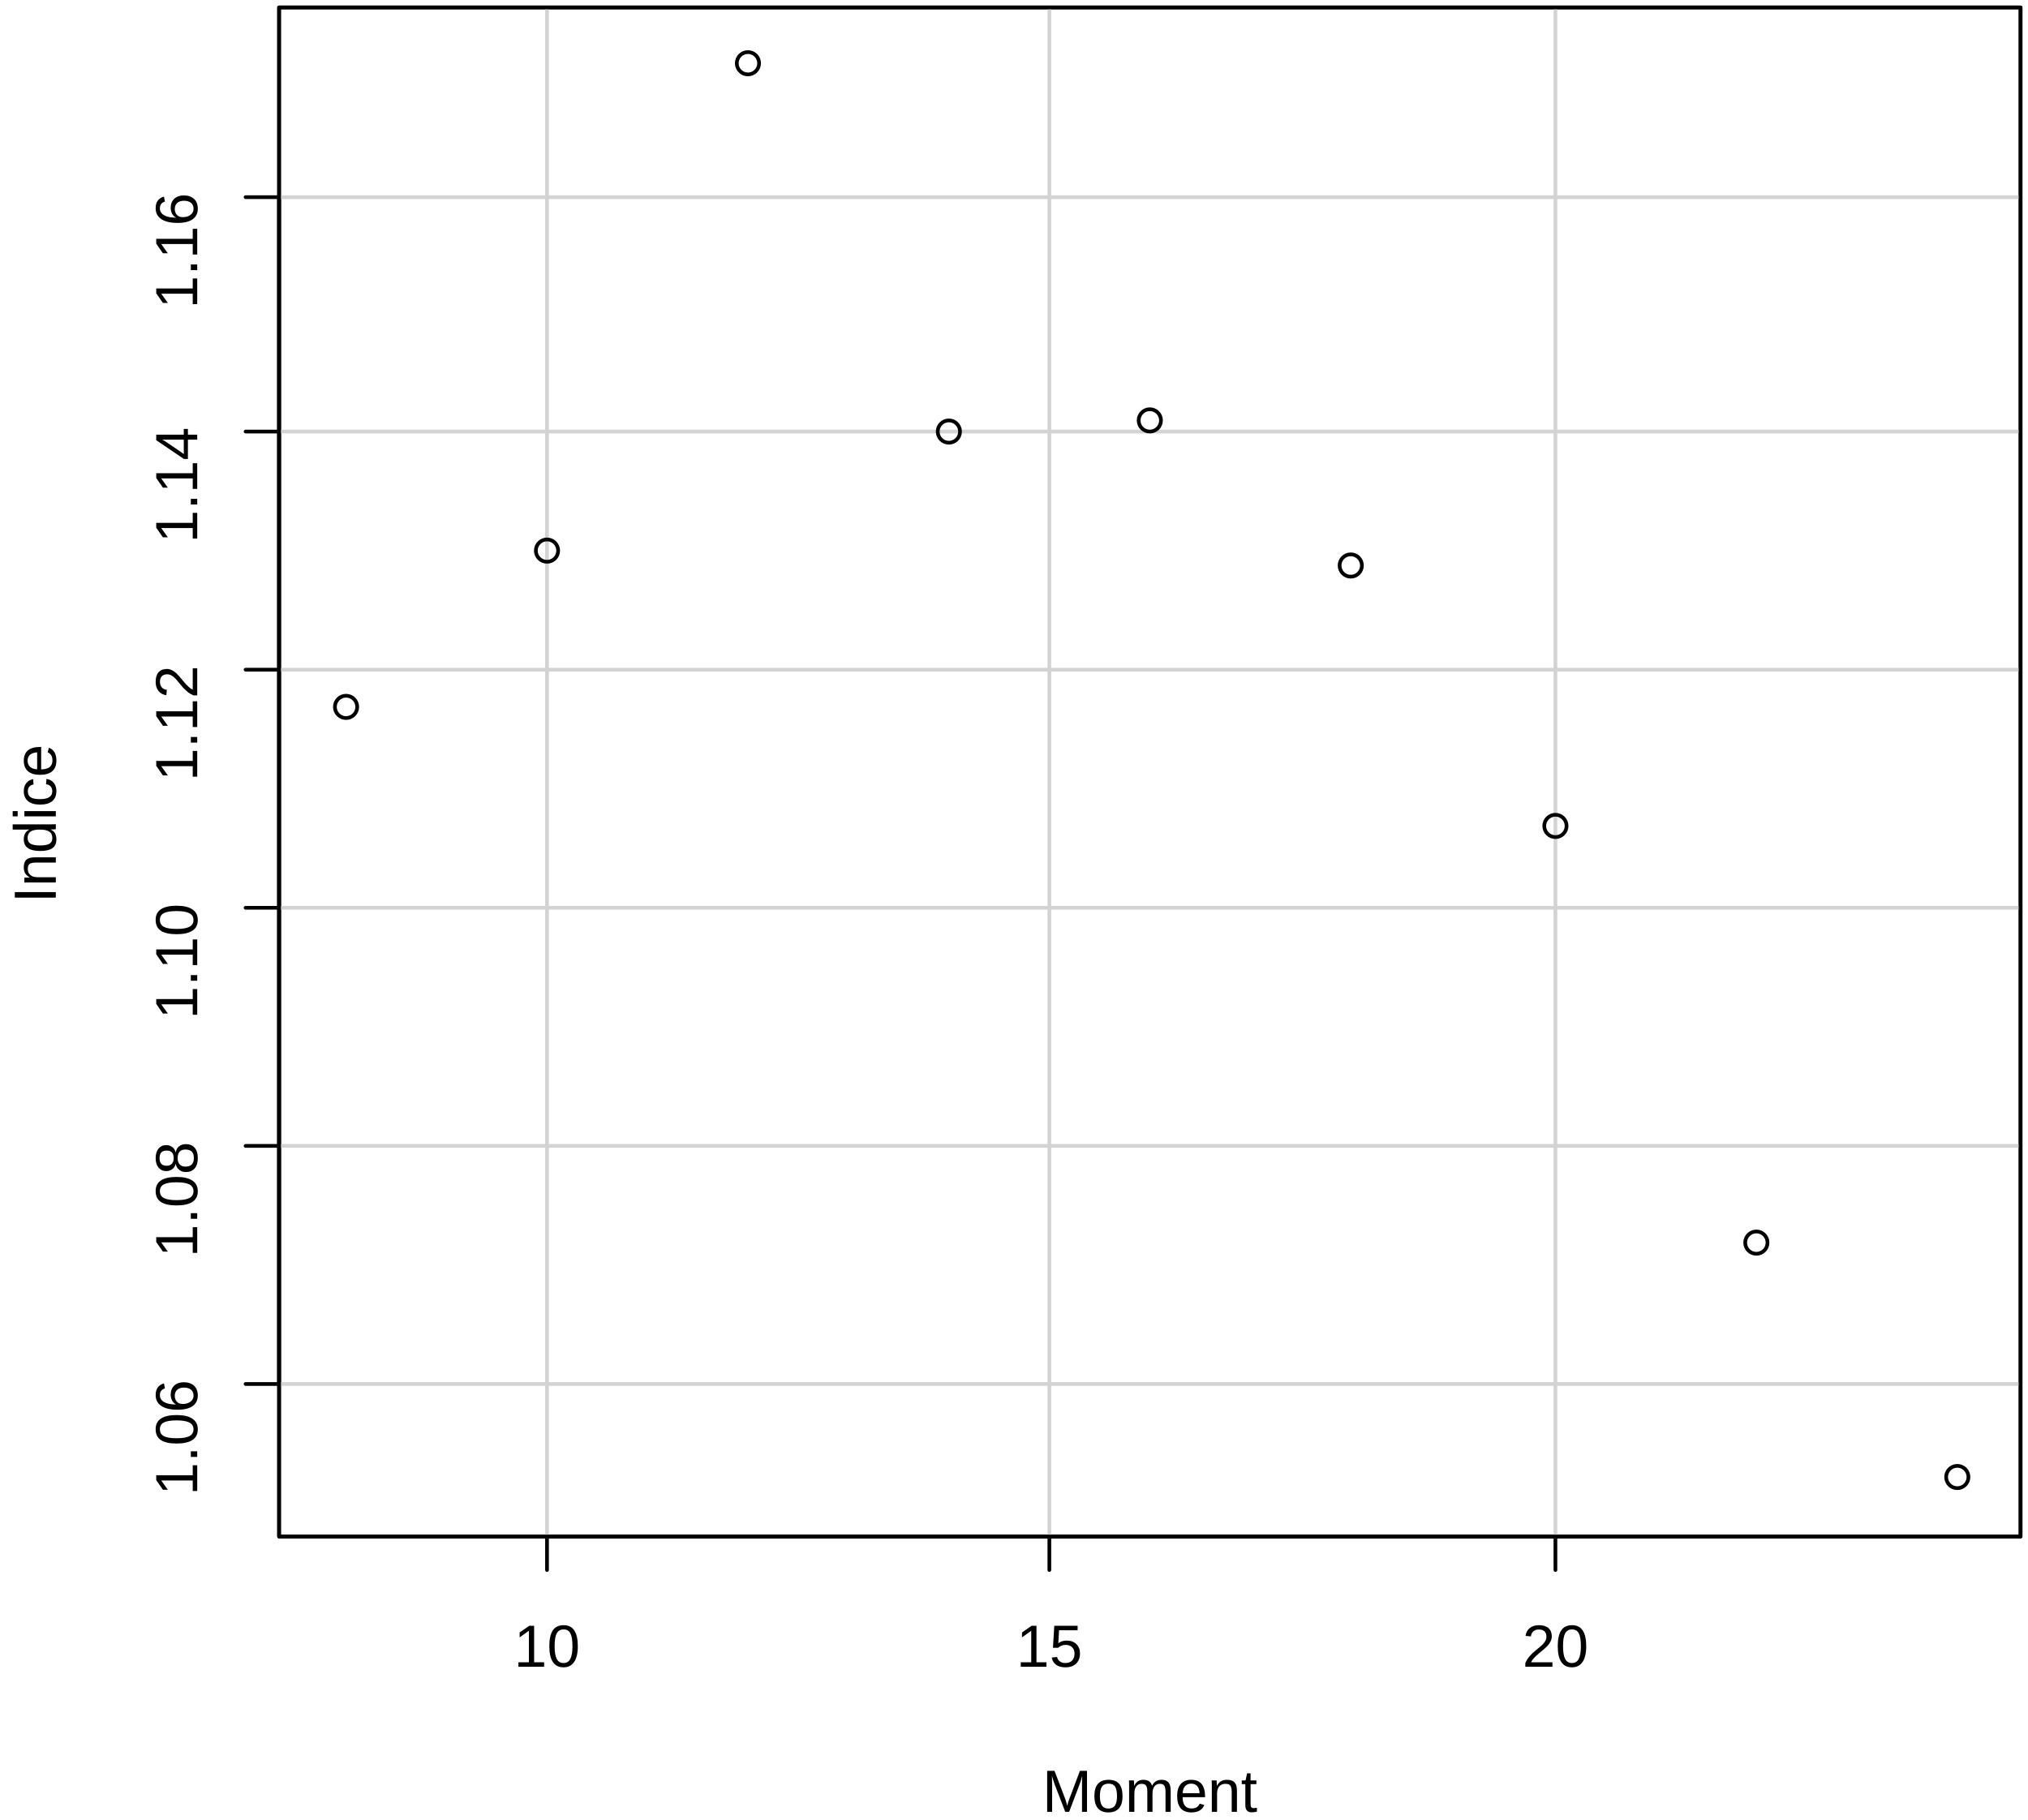
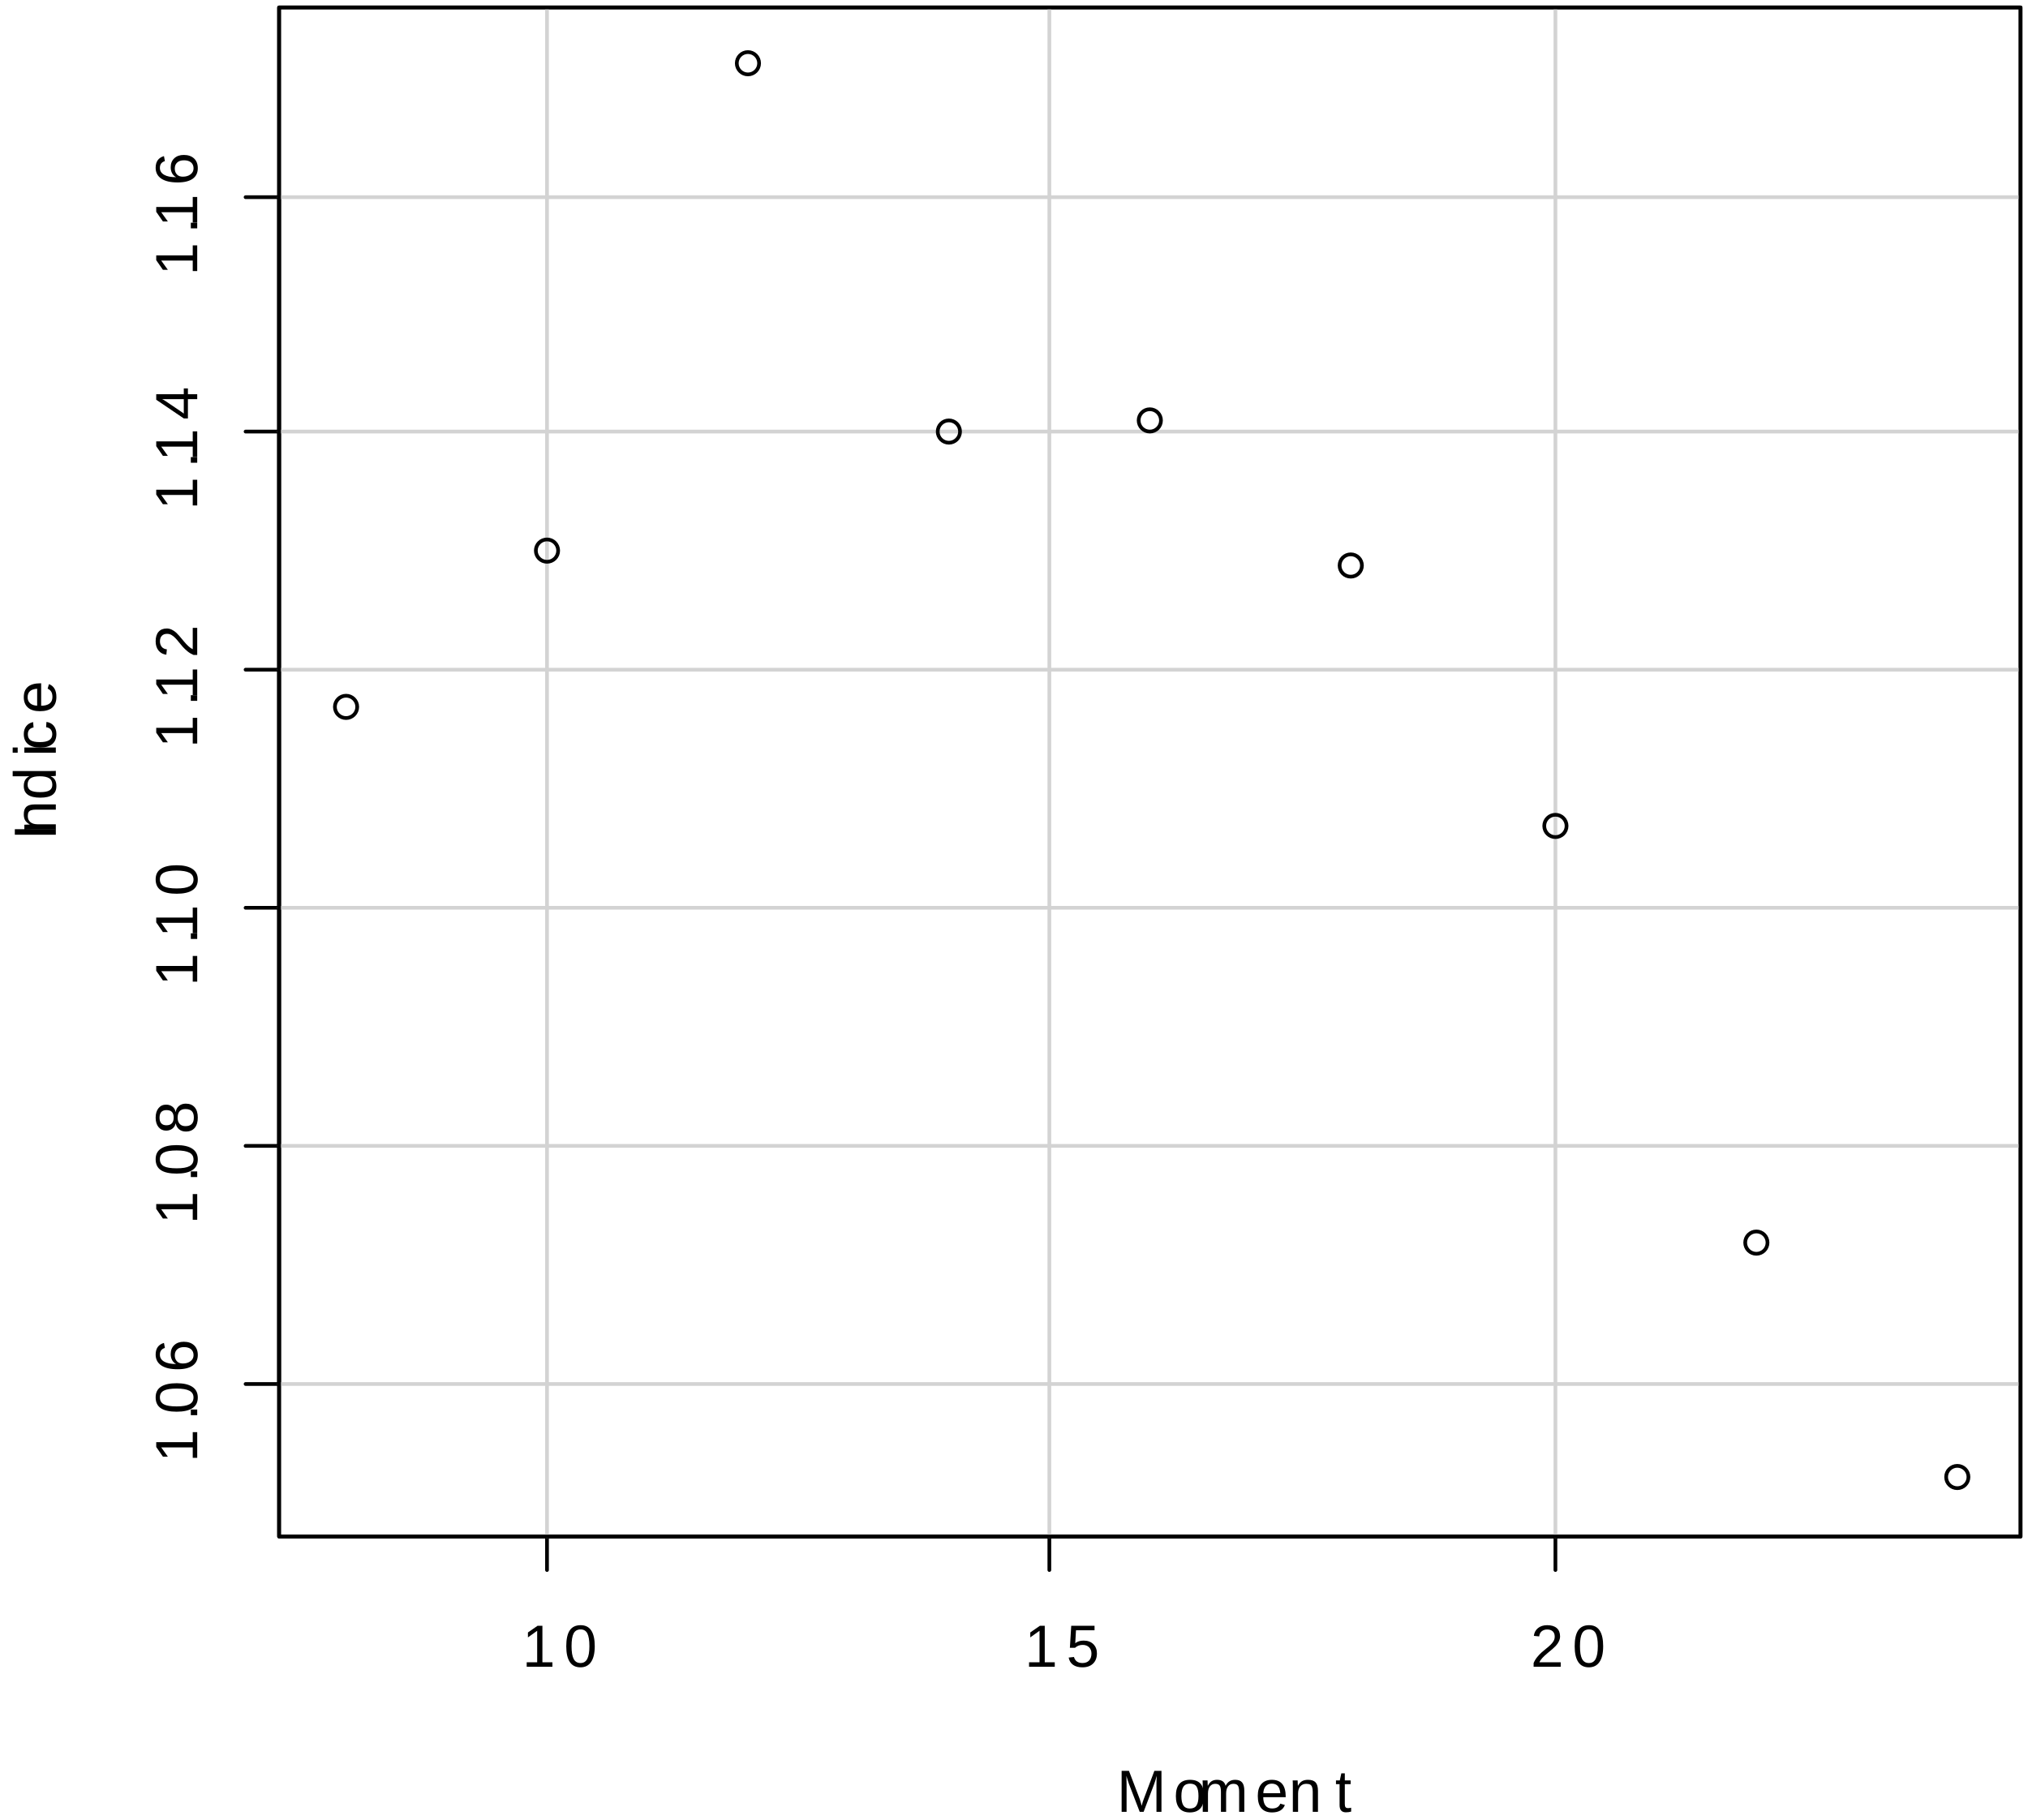
<svg xmlns="http://www.w3.org/2000/svg" version="1.1" width="545" height="489">
  <g transform="translate(-3, -76)">
    <path d="M 150,489 L 421,489 " stroke="#000000" stroke-width="1" stroke-linecap="round" stroke-linejoin="round" fill="none" />
    <path d="M 150,489 L 150,498 " stroke="#000000" stroke-width="1" stroke-linecap="round" stroke-linejoin="round" fill="none" />
    <path d="M 285,489 L 285,498 " stroke="#000000" stroke-width="1" stroke-linecap="round" stroke-linejoin="round" fill="none" />
    <path d="M 421,489 L 421,498 " stroke="#000000" stroke-width="1" stroke-linecap="round" stroke-linejoin="round" fill="none" />
-     <text font-family="Arial" fill="#000000" style="white-space:pre;" font-weight="400" text-anchor="middle" x="150" y="524" font-size="16">10</text>
-     <text font-family="Arial" fill="#000000" style="white-space:pre;" font-weight="400" text-anchor="middle" x="285" y="524" font-size="16">15</text>
-     <text font-family="Arial" fill="#000000" style="white-space:pre;" font-weight="400" text-anchor="middle" x="421" y="524" font-size="16">20</text>
+     <text font-family="Arial" fill="#000000" style="white-space:pre;" font-weight="400" text-anchor="middle" x="150" y="524" font-size="16">
+       <tspan x="150">1</tspan>
+       <tspan x="159">0</tspan>
+     </text>
+     <text font-family="Arial" fill="#000000" style="white-space:pre;" font-weight="400" text-anchor="middle" x="285" y="524" font-size="16">
+       <tspan x="285">1</tspan>
+       <tspan x="294">5</tspan>
+     </text>
+     <text font-family="Arial" fill="#000000" style="white-space:pre;" font-weight="400" text-anchor="middle" x="421" y="524" font-size="16">
+       <tspan x="421">2</tspan>
+       <tspan x="430">0</tspan>
+     </text>
    <path d="M 78,448 L 78,129 " stroke="#000000" stroke-width="1" stroke-linecap="round" stroke-linejoin="round" fill="none" />
    <path d="M 78,448 L 69,448 " stroke="#000000" stroke-width="1" stroke-linecap="round" stroke-linejoin="round" fill="none" />
    <path d="M 78,384 L 69,384 " stroke="#000000" stroke-width="1" stroke-linecap="round" stroke-linejoin="round" fill="none" />
    <path d="M 78,320 L 69,320 " stroke="#000000" stroke-width="1" stroke-linecap="round" stroke-linejoin="round" fill="none" />
    <path d="M 78,256 L 69,256 " stroke="#000000" stroke-width="1" stroke-linecap="round" stroke-linejoin="round" fill="none" />
    <path d="M 78,192 L 69,192 " stroke="#000000" stroke-width="1" stroke-linecap="round" stroke-linejoin="round" fill="none" />
    <path d="M 78,129 L 69,129 " stroke="#000000" stroke-width="1" stroke-linecap="round" stroke-linejoin="round" fill="none" />
-     <text font-family="Arial" fill="#000000" transform="rotate(-90, 56, 462.4) translate(0, 14.4)" style="white-space:pre;" font-weight="400" text-anchor="middle" x="56" y="448" font-size="16">1.06</text>
-     <text font-family="Arial" fill="#000000" transform="rotate(-90, 56, 398.4) translate(0, 14.4)" style="white-space:pre;" font-weight="400" text-anchor="middle" x="56" y="384" font-size="16">1.08</text>
-     <text font-family="Arial" fill="#000000" transform="rotate(-90, 56, 334.4) translate(0, 14.4)" style="white-space:pre;" font-weight="400" text-anchor="middle" x="56" y="320" font-size="16">1.10</text>
-     <text font-family="Arial" fill="#000000" transform="rotate(-90, 56, 270.4) translate(0, 14.4)" style="white-space:pre;" font-weight="400" text-anchor="middle" x="56" y="256" font-size="16">1.12</text>
-     <text font-family="Arial" fill="#000000" transform="rotate(-90, 56, 206.4) translate(0, 14.4)" style="white-space:pre;" font-weight="400" text-anchor="middle" x="56" y="192" font-size="16">1.14</text>
-     <text font-family="Arial" fill="#000000" transform="rotate(-90, 56, 143.4) translate(0, 14.4)" style="white-space:pre;" font-weight="400" text-anchor="middle" x="56" y="129" font-size="16">1.16</text>
+     <text font-family="Arial" fill="#000000" transform="rotate(-90, 56, 462.4) translate(0, 14.4)" style="white-space:pre;" font-weight="400" text-anchor="middle" x="56" y="448" font-size="16">
+       <tspan x="56">1</tspan>
+       <tspan x="65">.</tspan>
+       <tspan x="69">0</tspan>
+       <tspan x="78">6</tspan>
+     </text>
+     <text font-family="Arial" fill="#000000" transform="rotate(-90, 56, 398.4) translate(0, 14.4)" style="white-space:pre;" font-weight="400" text-anchor="middle" x="56" y="384" font-size="16">
+       <tspan x="56">1</tspan>
+       <tspan x="65">.</tspan>
+       <tspan x="69">0</tspan>
+       <tspan x="78">8</tspan>
+     </text>
+     <text font-family="Arial" fill="#000000" transform="rotate(-90, 56, 334.4) translate(0, 14.4)" style="white-space:pre;" font-weight="400" text-anchor="middle" x="56" y="320" font-size="16">
+       <tspan x="56">1</tspan>
+       <tspan x="65">.</tspan>
+       <tspan x="69">1</tspan>
+       <tspan x="78">0</tspan>
+     </text>
+     <text font-family="Arial" fill="#000000" transform="rotate(-90, 56, 270.4) translate(0, 14.4)" style="white-space:pre;" font-weight="400" text-anchor="middle" x="56" y="256" font-size="16">
+       <tspan x="56">1</tspan>
+       <tspan x="65">.</tspan>
+       <tspan x="69">1</tspan>
+       <tspan x="78">2</tspan>
+     </text>
+     <text font-family="Arial" fill="#000000" transform="rotate(-90, 56, 206.4) translate(0, 14.4)" style="white-space:pre;" font-weight="400" text-anchor="middle" x="56" y="192" font-size="16">
+       <tspan x="56">1</tspan>
+       <tspan x="65">.</tspan>
+       <tspan x="69">1</tspan>
+       <tspan x="78">4</tspan>
+     </text>
+     <text font-family="Arial" fill="#000000" transform="rotate(-90, 56, 143.4) translate(0, 14.4)" style="white-space:pre;" font-weight="400" text-anchor="middle" x="56" y="129" font-size="16">
+       <tspan x="56">1</tspan>
+       <tspan x="65">.</tspan>
+       <tspan x="69">1</tspan>
+       <tspan x="78">6</tspan>
+     </text>
    <path d="M 78,489 L 546,489 L 546,78 L 78,78 L 78,489 " stroke="#000000" stroke-width="1" stroke-linecap="round" stroke-linejoin="round" fill="none" />
-     <text font-family="Arial" fill="#000000" style="white-space:pre;" font-weight="400" text-anchor="middle" x="312" y="563" font-size="16">Moment</text>
-     <text font-family="Arial" fill="#000000" transform="rotate(-90, 18, 297.4) translate(0, 14.4)" style="white-space:pre;" font-weight="400" text-anchor="middle" x="18" y="283" font-size="16">Indice</text>
+     <text font-family="Arial" fill="#000000" style="white-space:pre;" font-weight="400" text-anchor="middle" x="312" y="563" font-size="16">
+       <tspan x="312">M</tspan>
+       <tspan x="325">o</tspan>
+       <tspan x="334">m</tspan>
+       <tspan x="347">e</tspan>
+       <tspan x="356">n</tspan>
+       <tspan x="364">t</tspan>
+     </text>
+     <text font-family="Arial" fill="#000000" transform="rotate(-90, 18, 297.4) translate(0, 14.4)" style="white-space:pre;" font-weight="400" text-anchor="middle" x="18" y="283" font-size="16">
+       <tspan x="18">I</tspan>
+       <tspan x="22">n</tspan>
+       <tspan x="31">d</tspan>
+       <tspan x="40">i</tspan>
+       <tspan x="44">c</tspan>
+       <tspan x="52">e</tspan>
+     </text>
    <path d="M 150,489 L 150,78 " stroke="#D3D3D3" stroke-width="1" stroke-linecap="round" stroke-linejoin="round" fill="none" />
    <path d="M 285,489 L 285,78 " stroke="#D3D3D3" stroke-width="1" stroke-linecap="round" stroke-linejoin="round" fill="none" />
    <path d="M 421,489 L 421,78 " stroke="#D3D3D3" stroke-width="1" stroke-linecap="round" stroke-linejoin="round" fill="none" />
    <path d="M 78,448 L 546,448 " stroke="#D3D3D3" stroke-width="1" stroke-linecap="round" stroke-linejoin="round" fill="none" />
    <path d="M 78,384 L 546,384 " stroke="#D3D3D3" stroke-width="1" stroke-linecap="round" stroke-linejoin="round" fill="none" />
    <path d="M 78,320 L 546,320 " stroke="#D3D3D3" stroke-width="1" stroke-linecap="round" stroke-linejoin="round" fill="none" />
    <path d="M 78,256 L 546,256 " stroke="#D3D3D3" stroke-width="1" stroke-linecap="round" stroke-linejoin="round" fill="none" />
    <path d="M 78,192 L 546,192 " stroke="#D3D3D3" stroke-width="1" stroke-linecap="round" stroke-linejoin="round" fill="none" />
    <path d="M 78,129 L 546,129 " stroke="#D3D3D3" stroke-width="1" stroke-linecap="round" stroke-linejoin="round" fill="none" />
    <path d="M 78,489 L 546,489 L 546,78 L 78,78 L 78,489 " stroke="#000000" stroke-width="1" stroke-linecap="round" stroke-linejoin="round" fill="none" />
    <ellipse cx="96" cy="266" rx="3" ry="3" fill="none" stroke="#000000" stroke-width="1" stroke-linecap="round" stroke-linejoin="round" />
    <ellipse cx="150" cy="224" rx="3" ry="3" fill="none" stroke="#000000" stroke-width="1" stroke-linecap="round" stroke-linejoin="round" />
    <ellipse cx="204" cy="93" rx="3" ry="3" fill="none" stroke="#000000" stroke-width="1" stroke-linecap="round" stroke-linejoin="round" />
    <ellipse cx="258" cy="192" rx="3" ry="3" fill="none" stroke="#000000" stroke-width="1" stroke-linecap="round" stroke-linejoin="round" />
    <ellipse cx="312" cy="189" rx="3" ry="3" fill="none" stroke="#000000" stroke-width="1" stroke-linecap="round" stroke-linejoin="round" />
    <ellipse cx="366" cy="228" rx="3" ry="3" fill="none" stroke="#000000" stroke-width="1" stroke-linecap="round" stroke-linejoin="round" />
    <ellipse cx="421" cy="298" rx="3" ry="3" fill="none" stroke="#000000" stroke-width="1" stroke-linecap="round" stroke-linejoin="round" />
    <ellipse cx="475" cy="410" rx="3" ry="3" fill="none" stroke="#000000" stroke-width="1" stroke-linecap="round" stroke-linejoin="round" />
    <ellipse cx="529" cy="473" rx="3" ry="3" fill="none" stroke="#000000" stroke-width="1" stroke-linecap="round" stroke-linejoin="round" />
  </g>
</svg>
